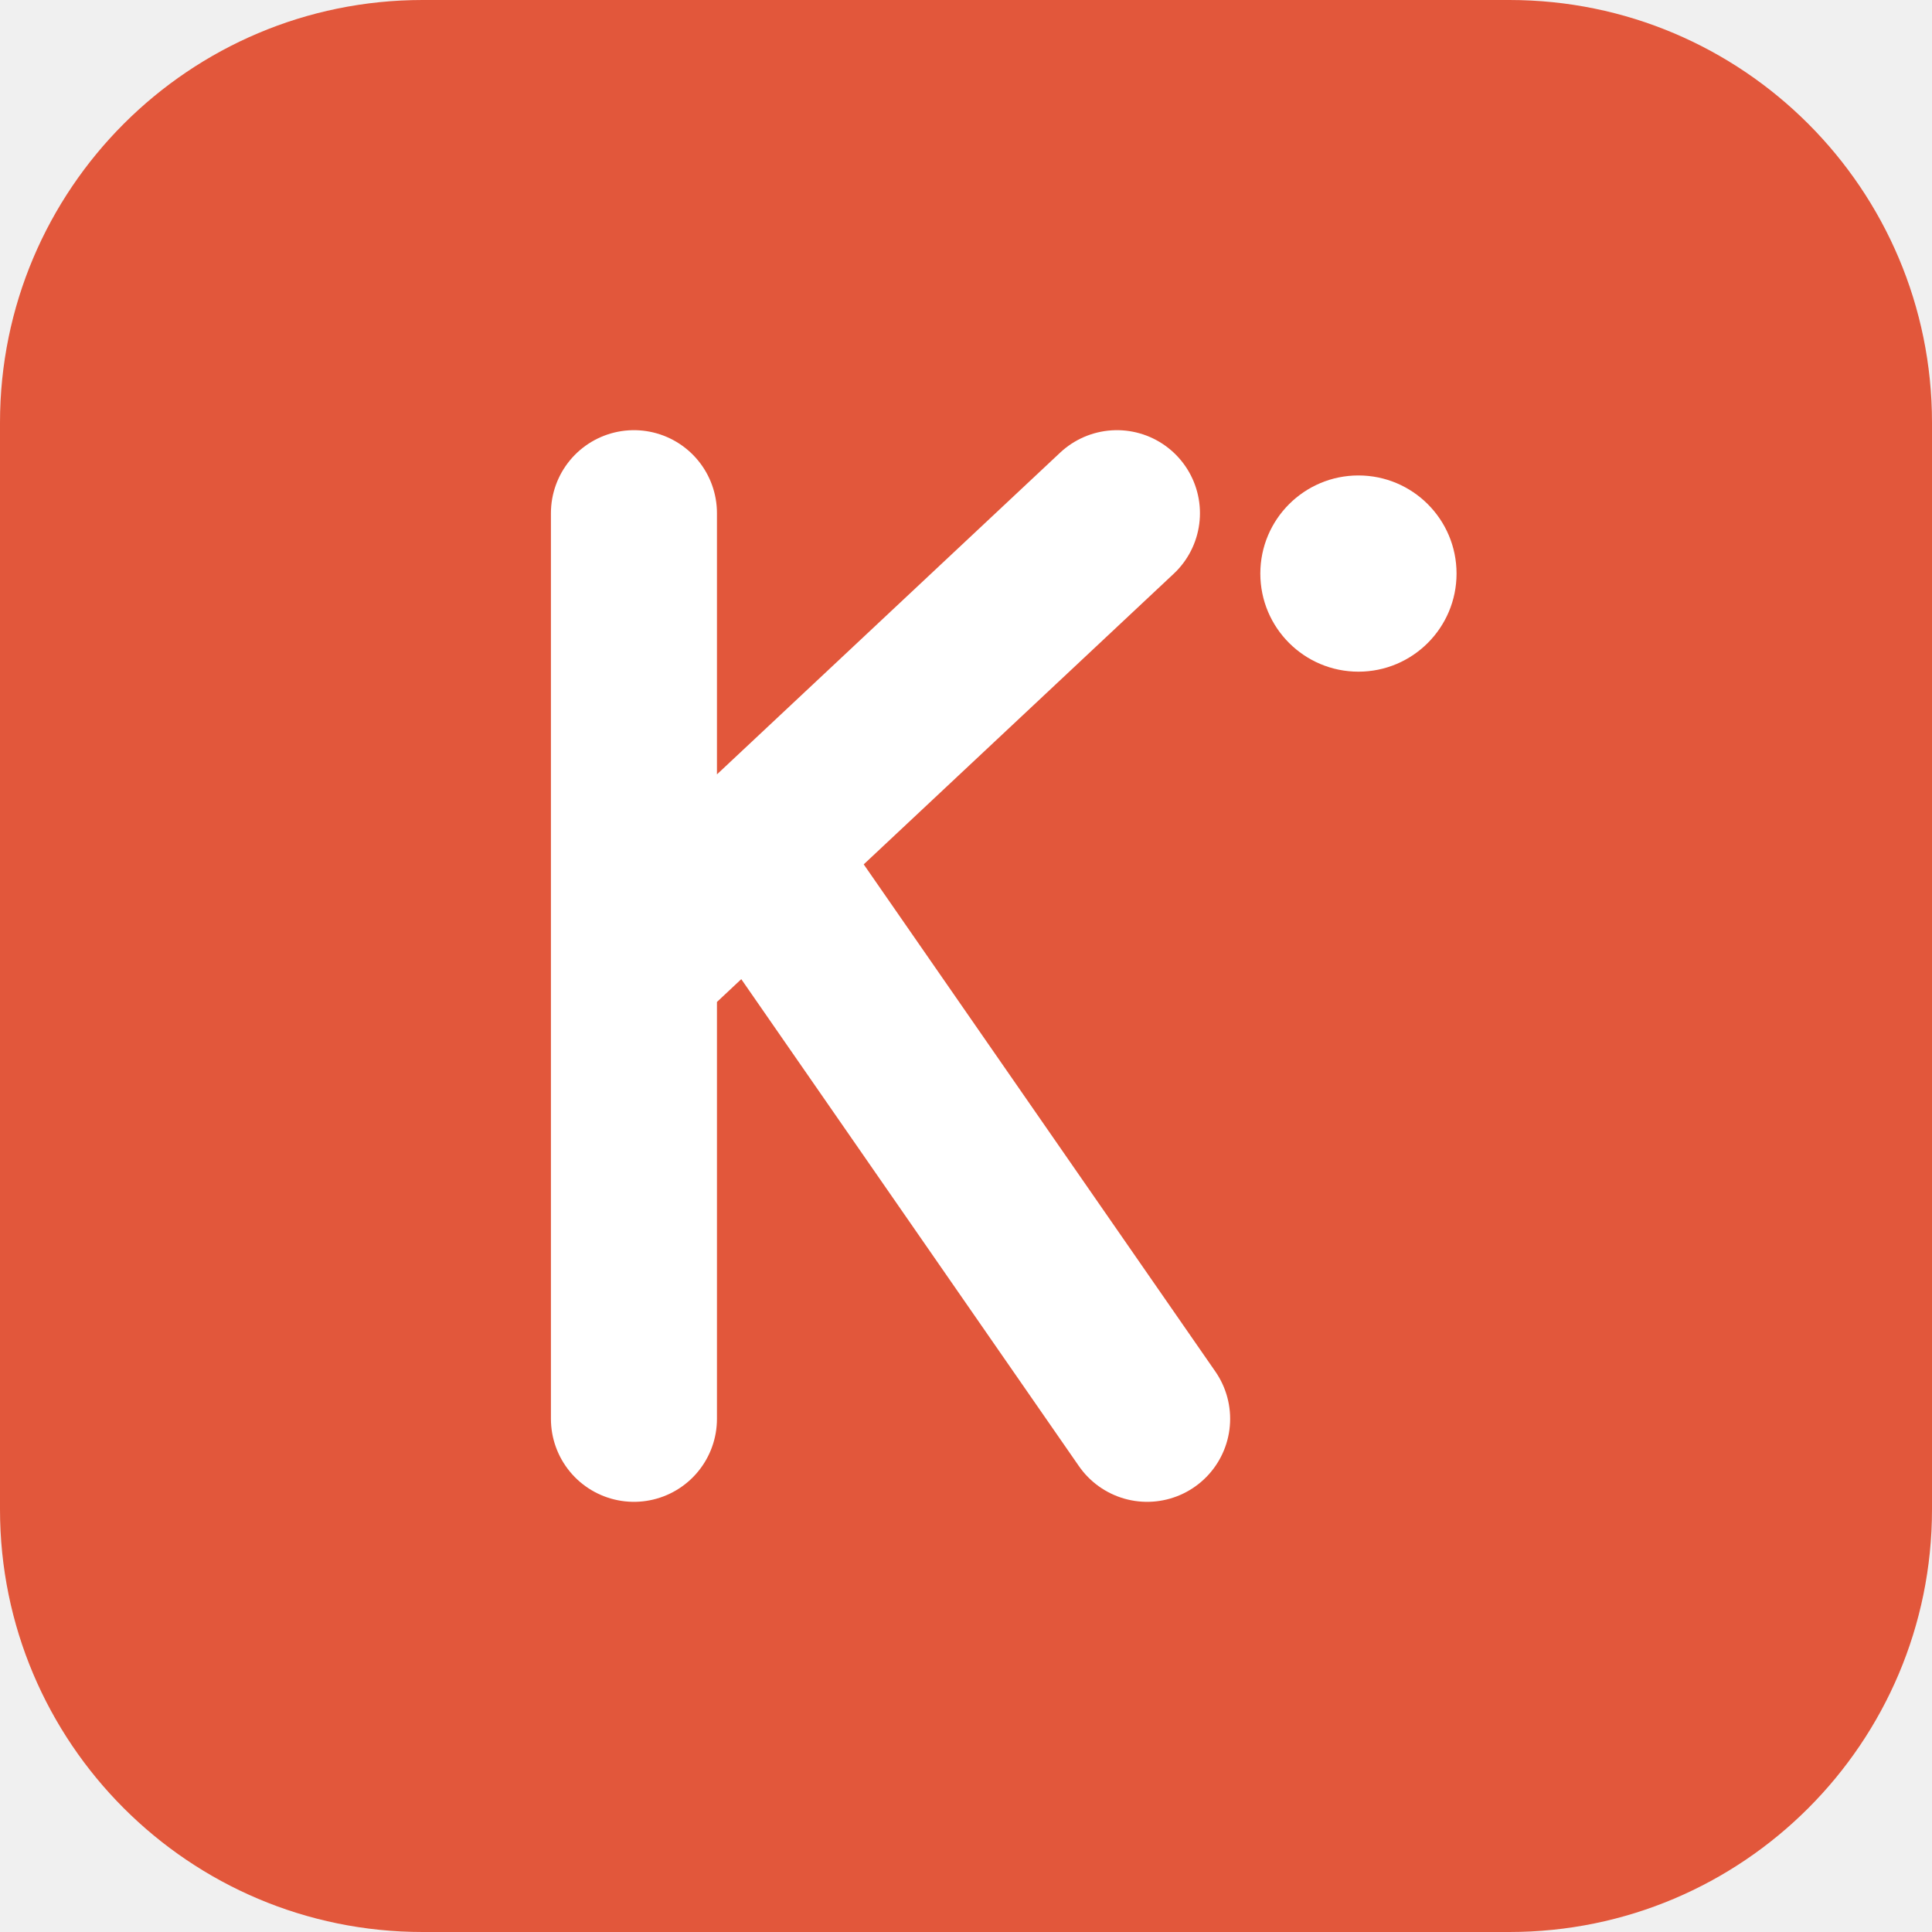
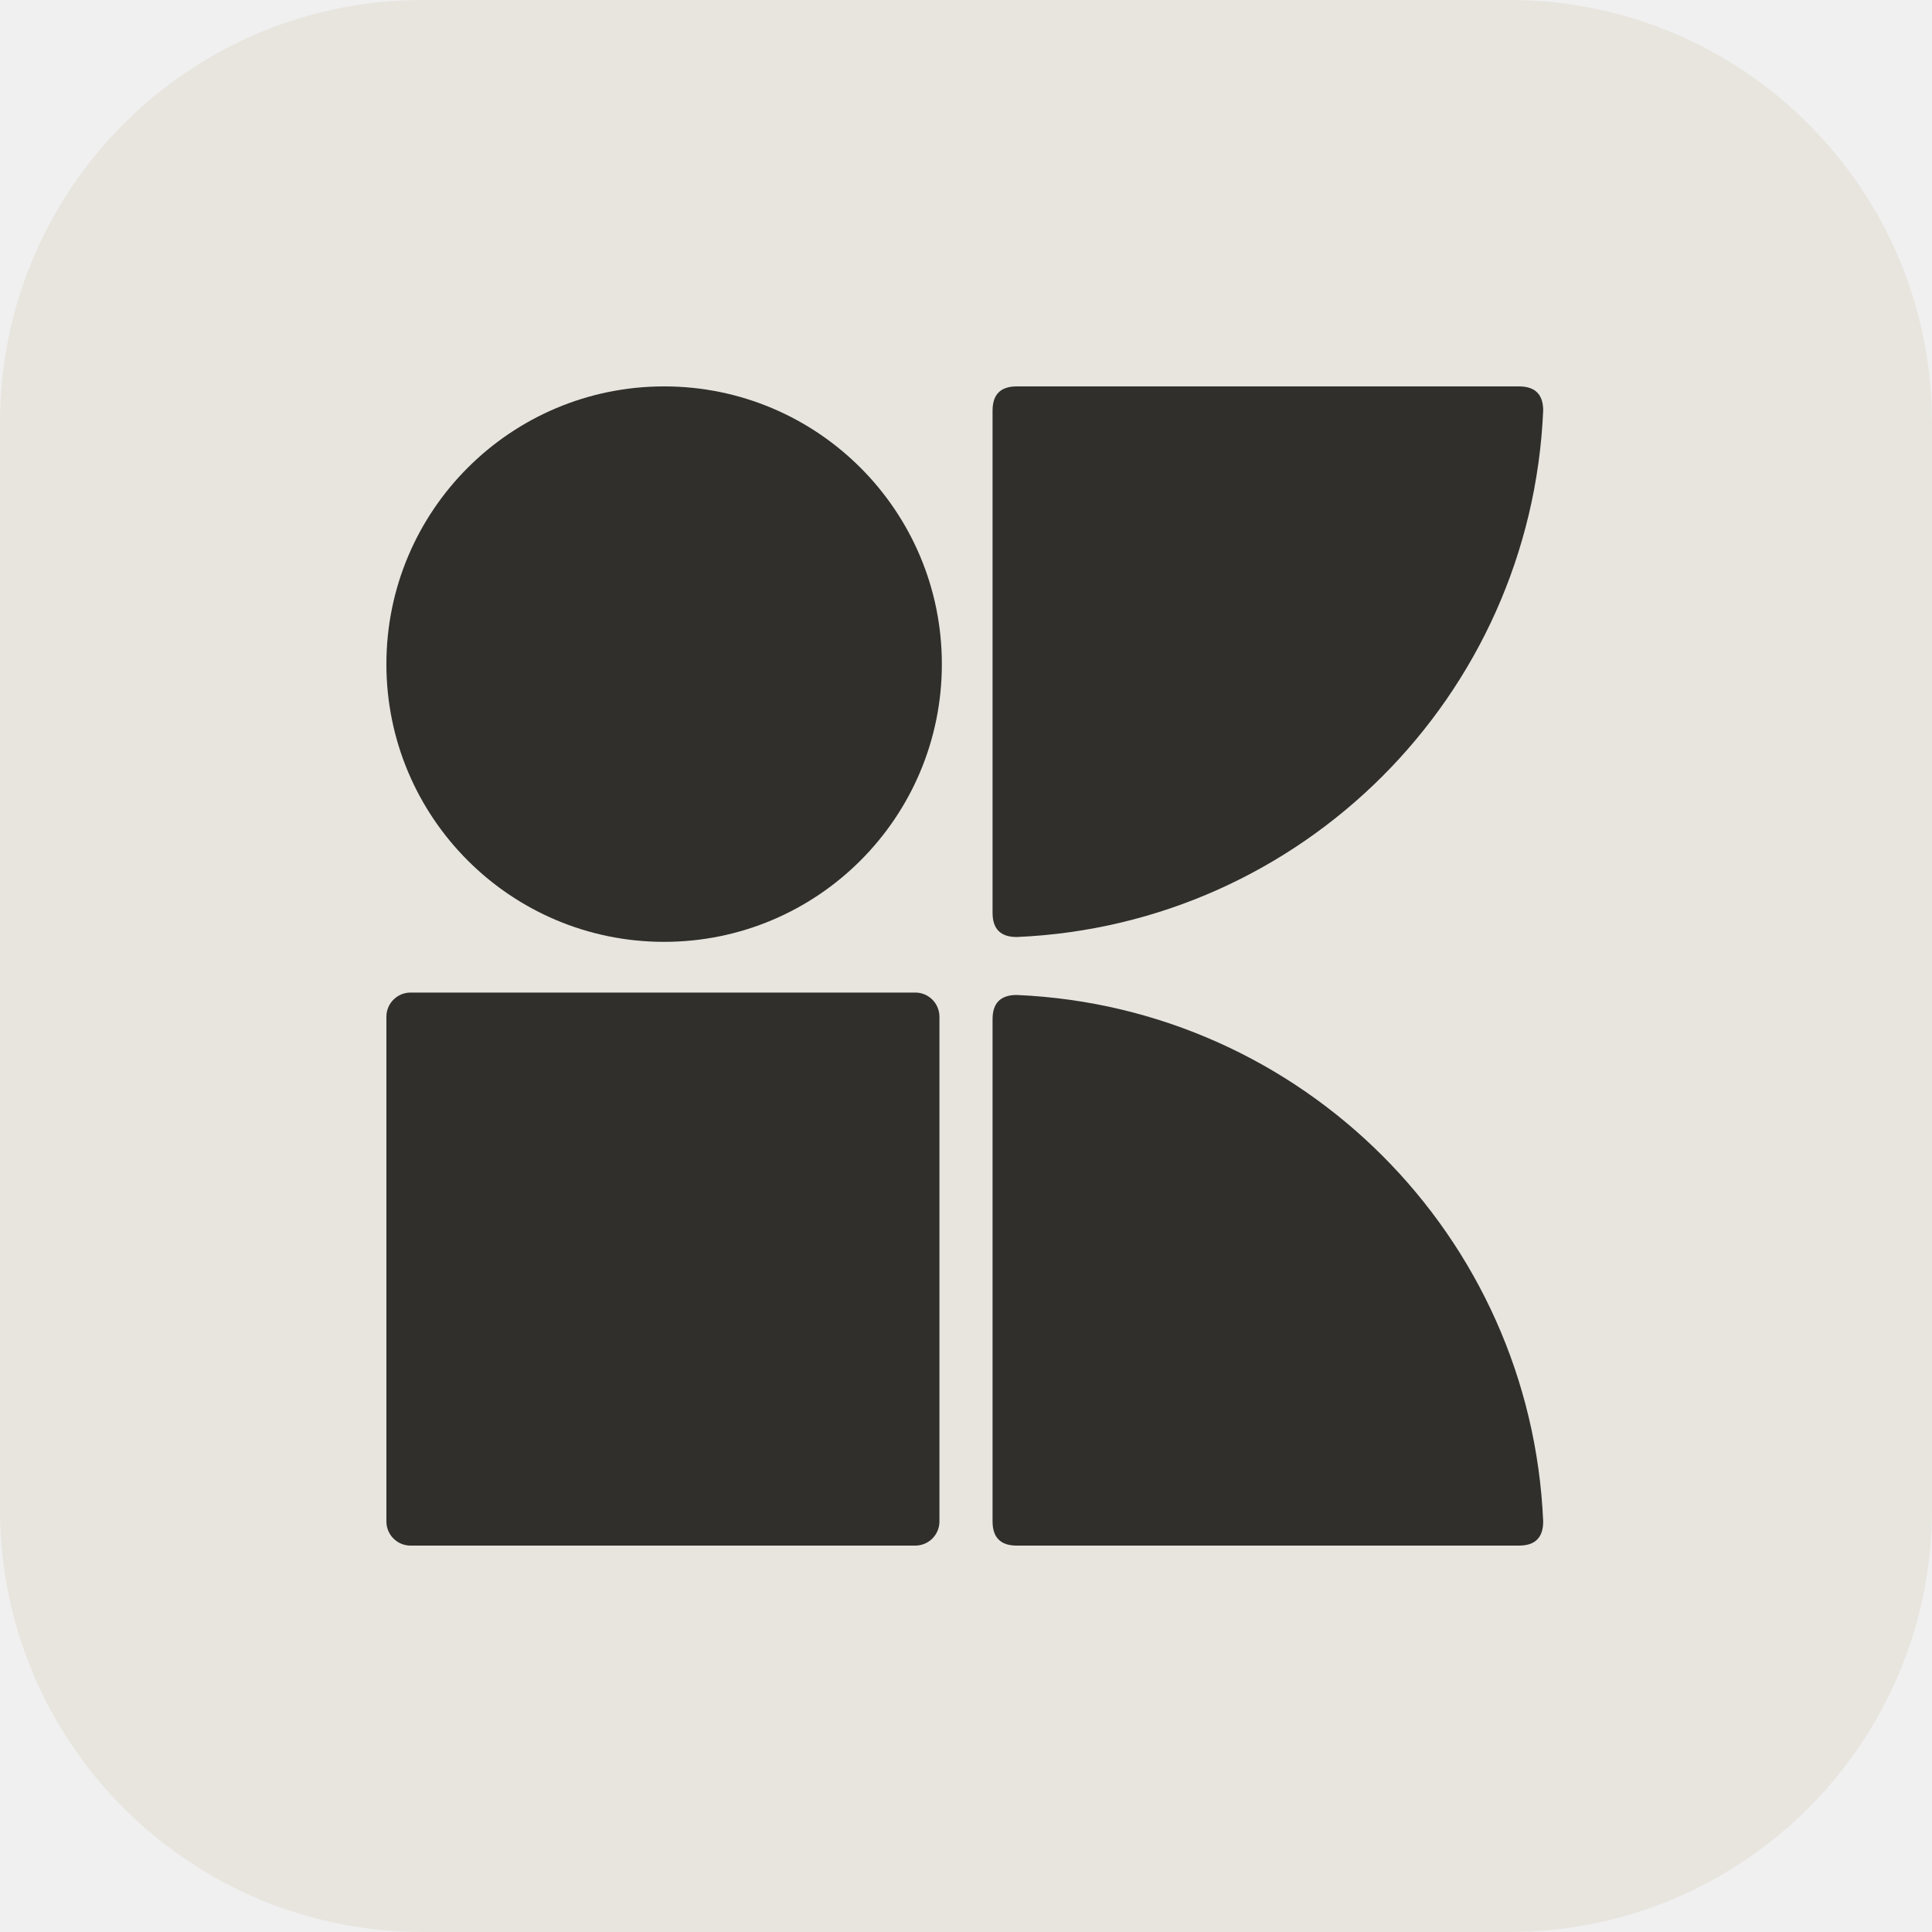
<svg xmlns="http://www.w3.org/2000/svg" viewBox="0 0 512 512">
-   <rect width="512" height="512" rx="112" fill="#e2573b" />
-   <path d="M168 136v240M168 256l128-120M200 226l104 150" stroke="#fff" stroke-width="44" stroke-linecap="round" stroke-linejoin="round" fill="none" />
-   <circle cx="360" cy="152" r="26" fill="#fff" />
+   <rect width="512" height="512" rx="112" fill="#e8e5df" />
+   <g transform="translate(102.4 102.4) scale(0.64)">
+     <g fill="#302f2b">
+       <circle cx="115" cy="115" r="115" />
+       <rect x="0" y="251" width="229" height="229" rx="10" />
+       <path d="M251 10Q251 0 261 0H469Q479 0 479 10A228 228 0 0 1 261 228Q251 228 251 218Z" />
+       <path d="M251 262Q251 252 261 252A228 228 0 0 1 479 470Q479 480 469 480H261Q251 480 251 470Z" />
+     </g>
+   </g>
</svg>
